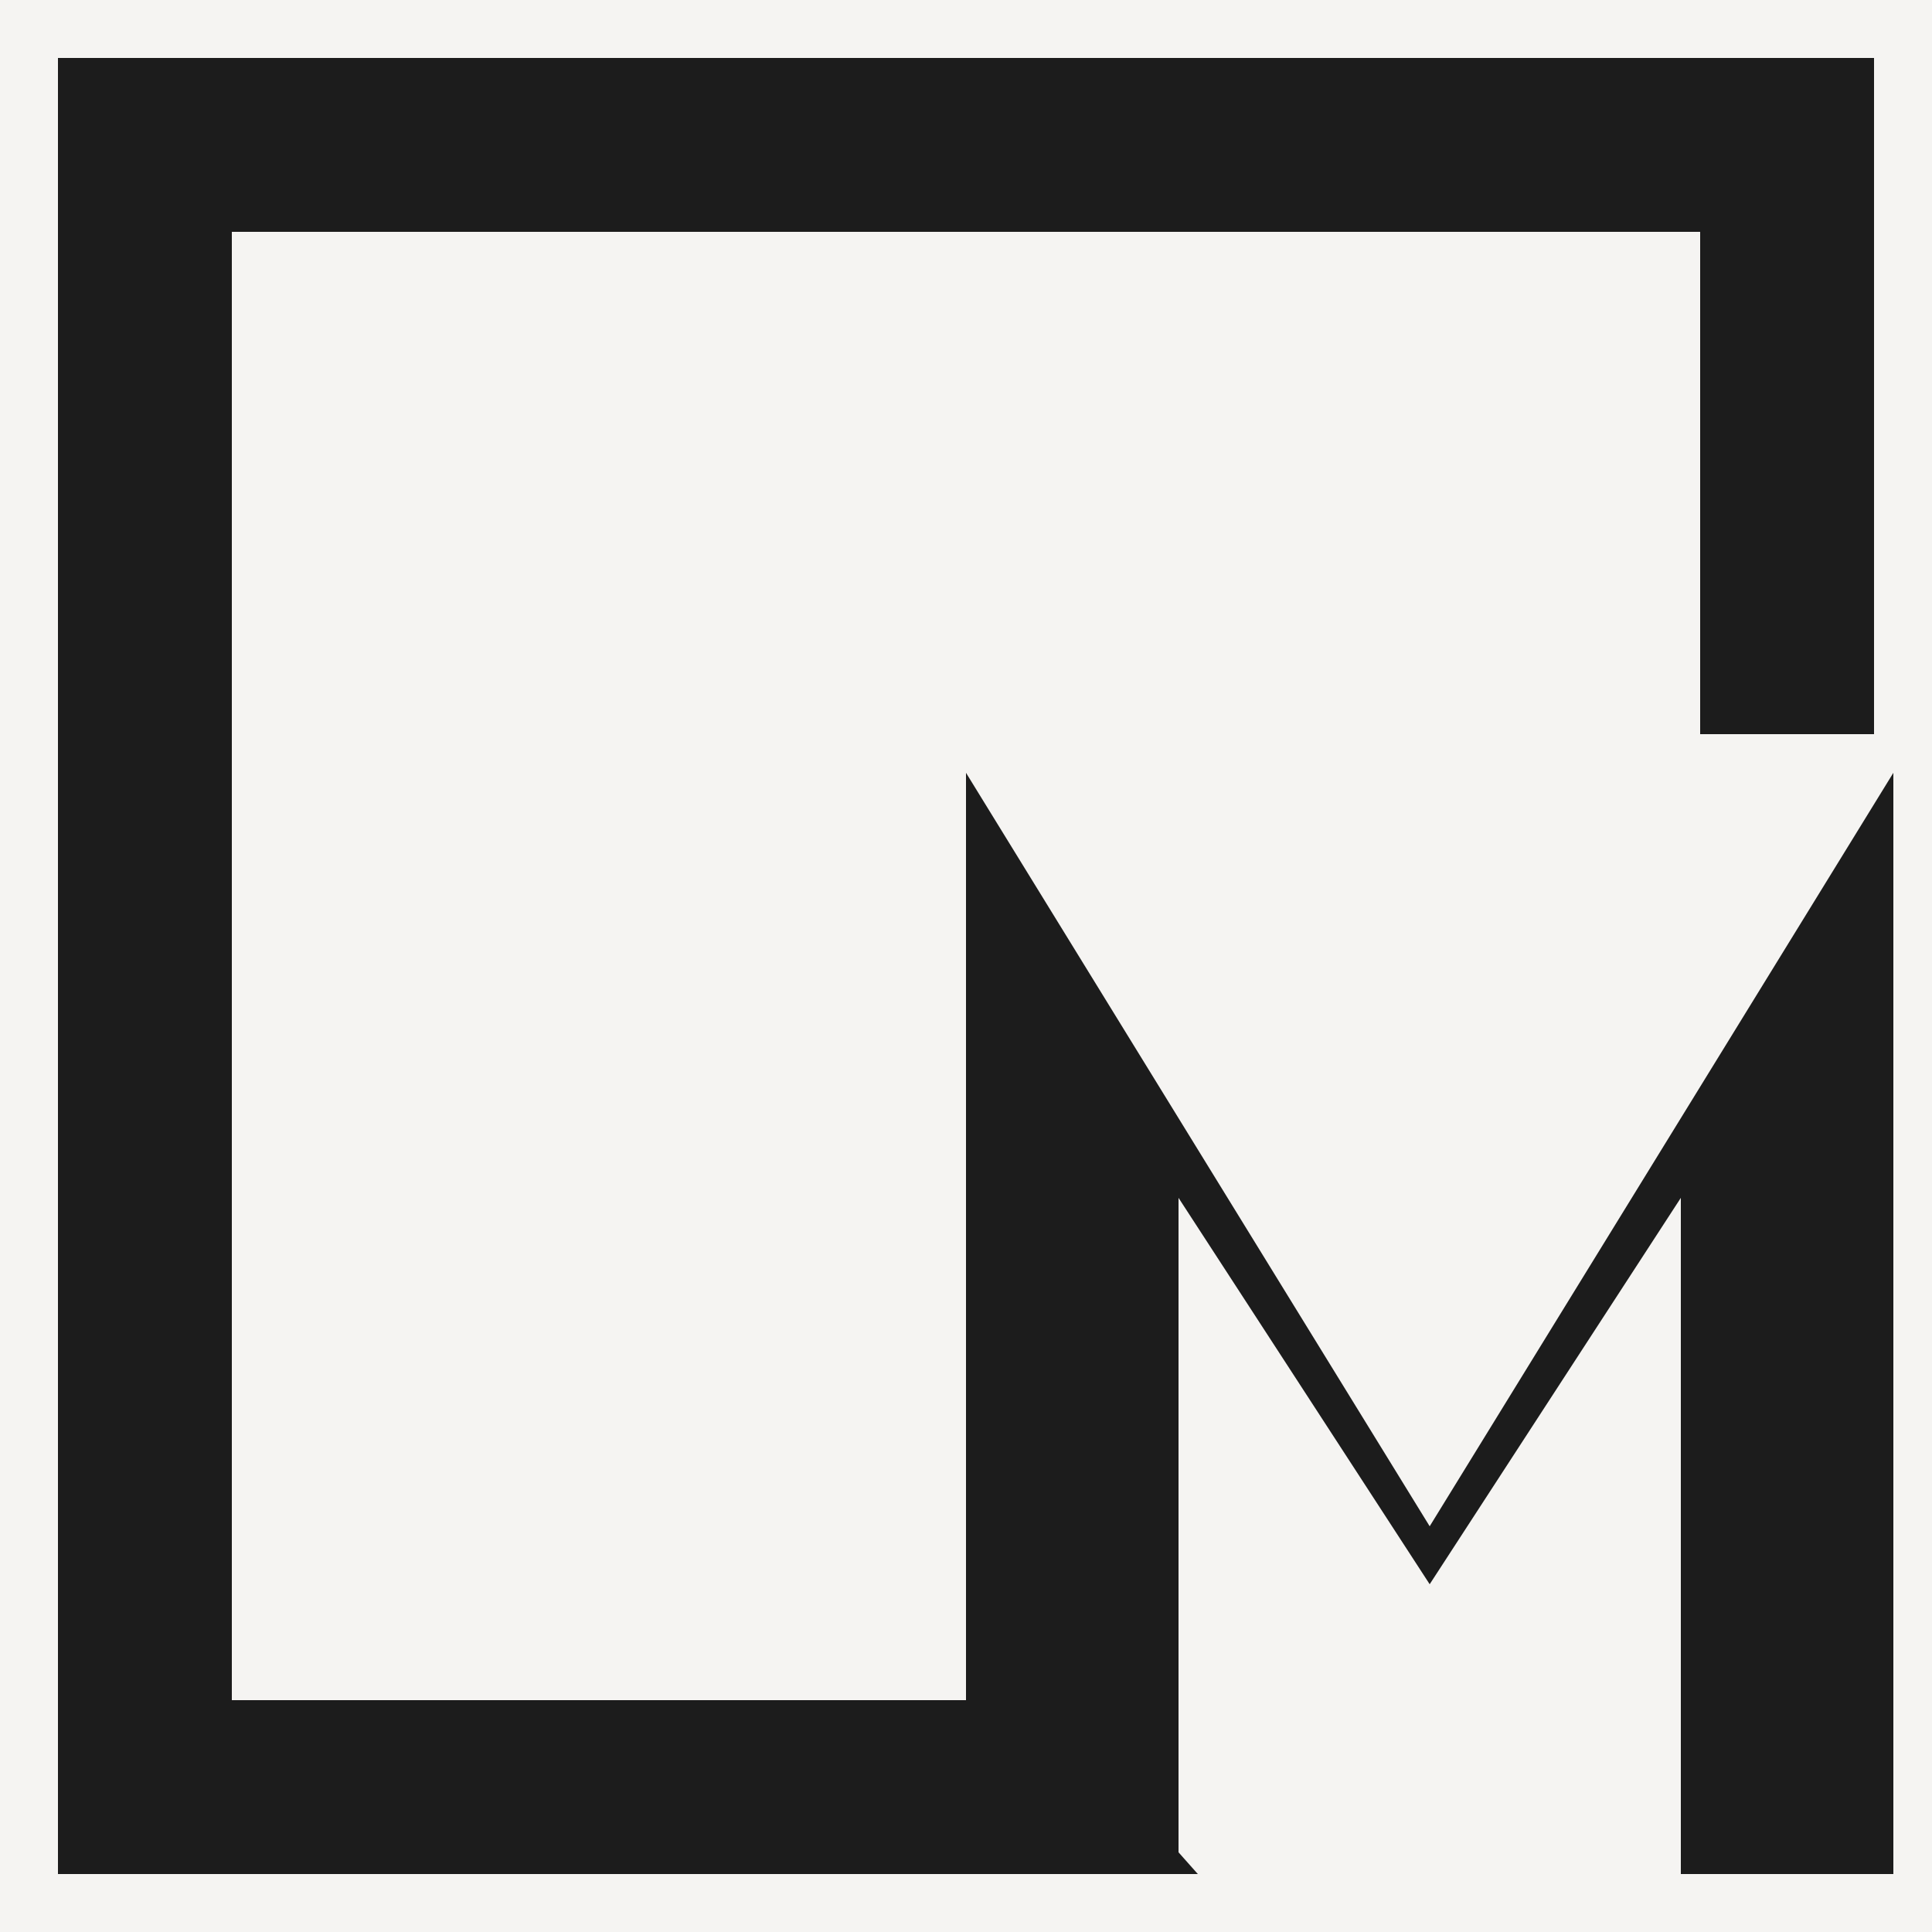
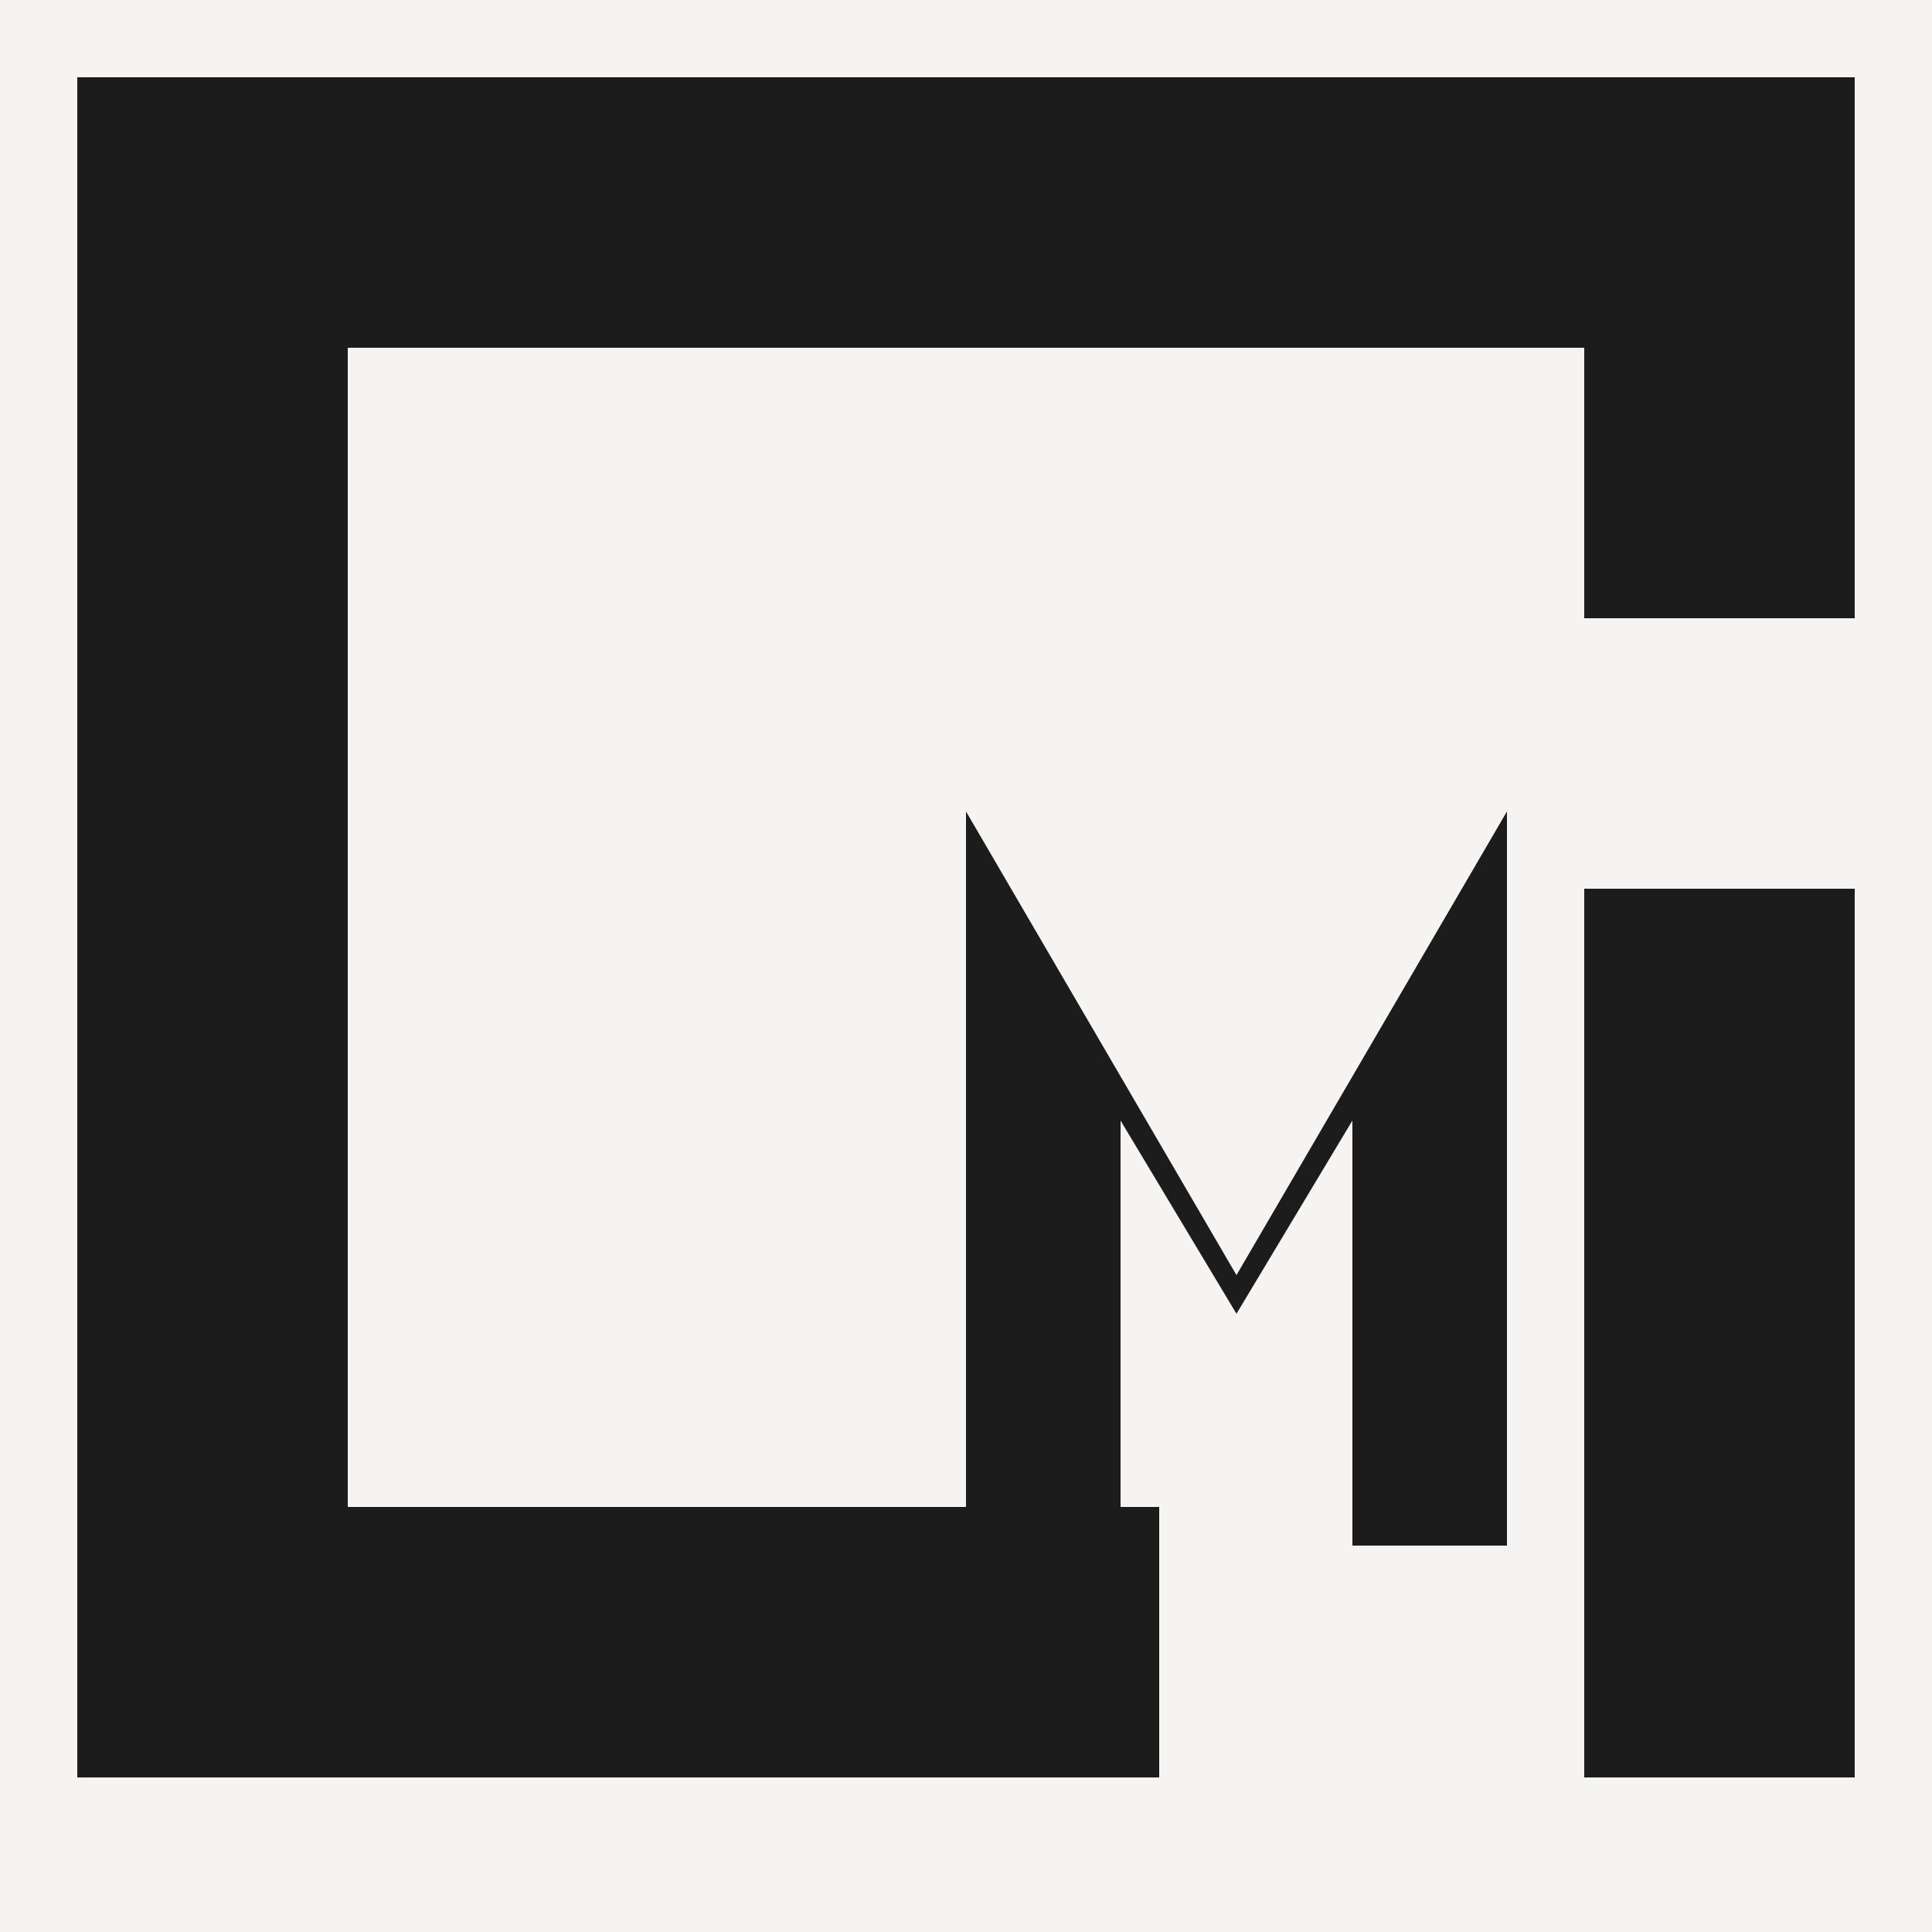
<svg xmlns="http://www.w3.org/2000/svg" viewBox="0 0 100 100">
  <rect width="100" height="100" fill="#f5f4f2" />
-   <path d="M3 3 H97 V38 H88 V12 H12 V88 H54 L62 97 H3 Z" fill="#1c1c1c" />
-   <path d="M50 40 L74 79 L98 40 V97 H87 V62 L74 82 L61 62 V97 H50 Z" fill="#1c1c1c" />
+   <g fill="#1c1c1c">
+     <rect x="4" y="4" width="14" height="88" />
+     <rect x="4" y="4" width="92" height="14" />
+     <rect x="82" y="4" width="14" height="28" />
+     <rect x="82" y="46" width="14" height="46" />
+     <rect x="4" y="78" width="56" height="14" />
+     <path d="M50 42 L64 66 L78 42 V80 H70 V58 L64 68 L58 58 V80 H50 Z" />
+   </g>
</svg>
